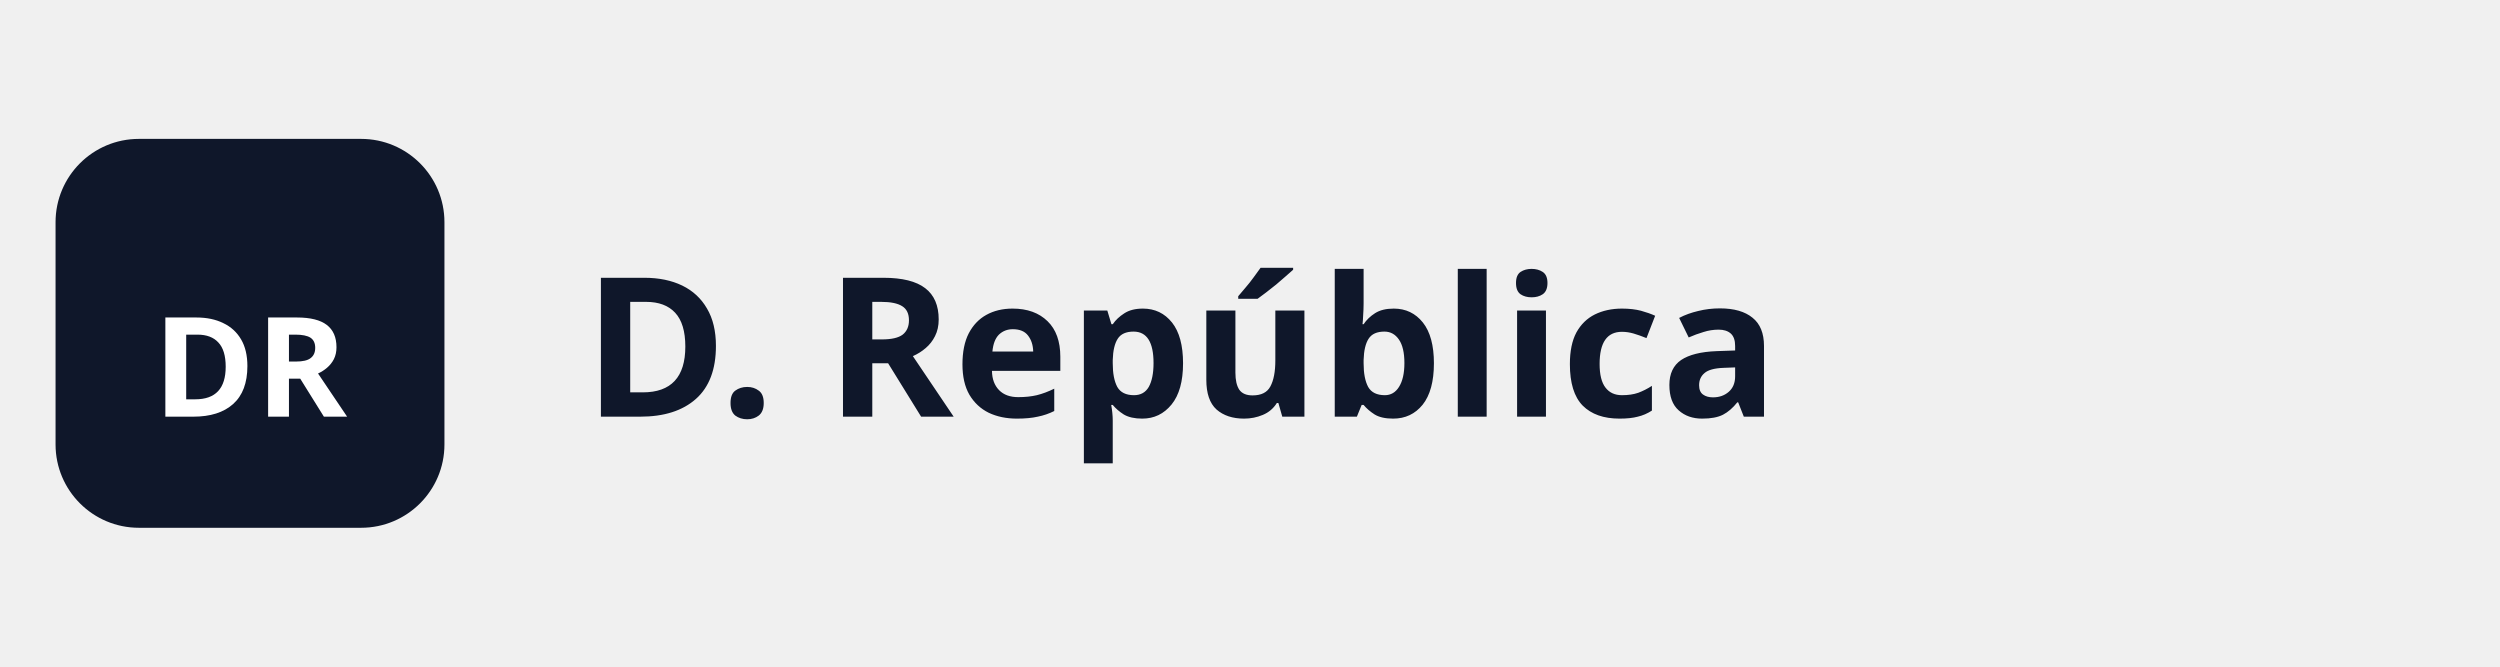
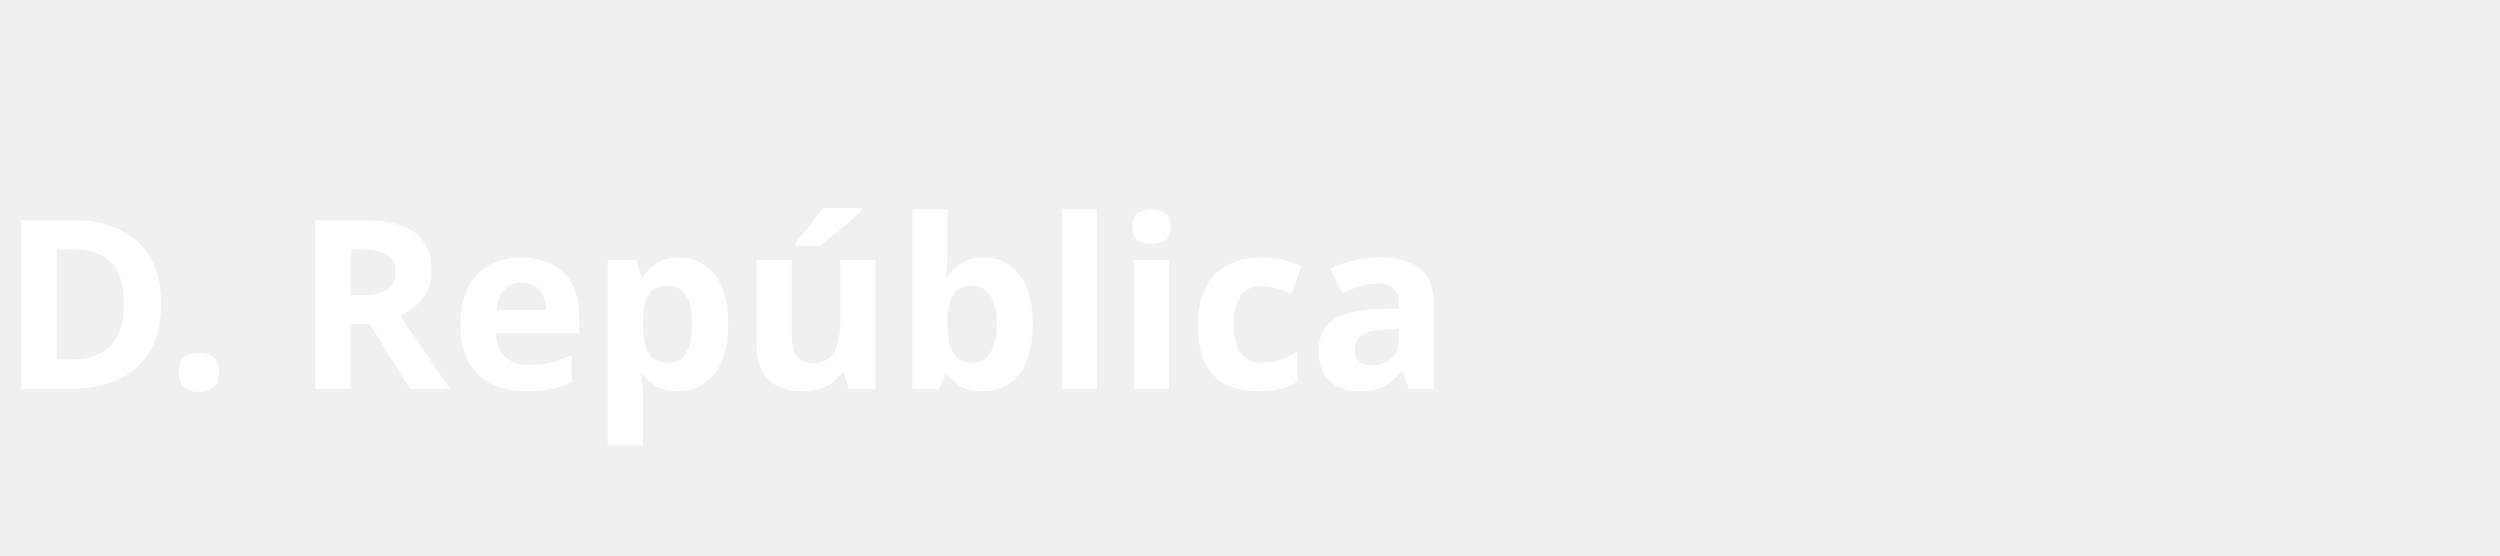
- <svg xmlns="http://www.w3.org/2000/svg" viewBox="0 0 180 48" role="img" aria-label="Diario da Republica">
-   <rect x="4" y="10" width="28" height="28" rx="6" fill="#0f172a" />
-   <text x="18" y="30" text-anchor="middle" fill="#fff" font-family="Manrope, Segoe UI, sans-serif" font-size="10" font-weight="800">DR</text>
-   <text x="42" y="30" fill="#0f172a" font-family="Manrope, Segoe UI, sans-serif" font-size="14" font-weight="800">D. República</text>
+ <svg xmlns="http://www.w3.org/2000/svg" viewBox="0 0 180 40" role="img" aria-label="Diario da Republica">
+   <text x="0" y="28" fill="#ffffff" font-family="Manrope, Segoe UI, sans-serif" font-size="17" font-weight="800">D. República</text>
</svg>
